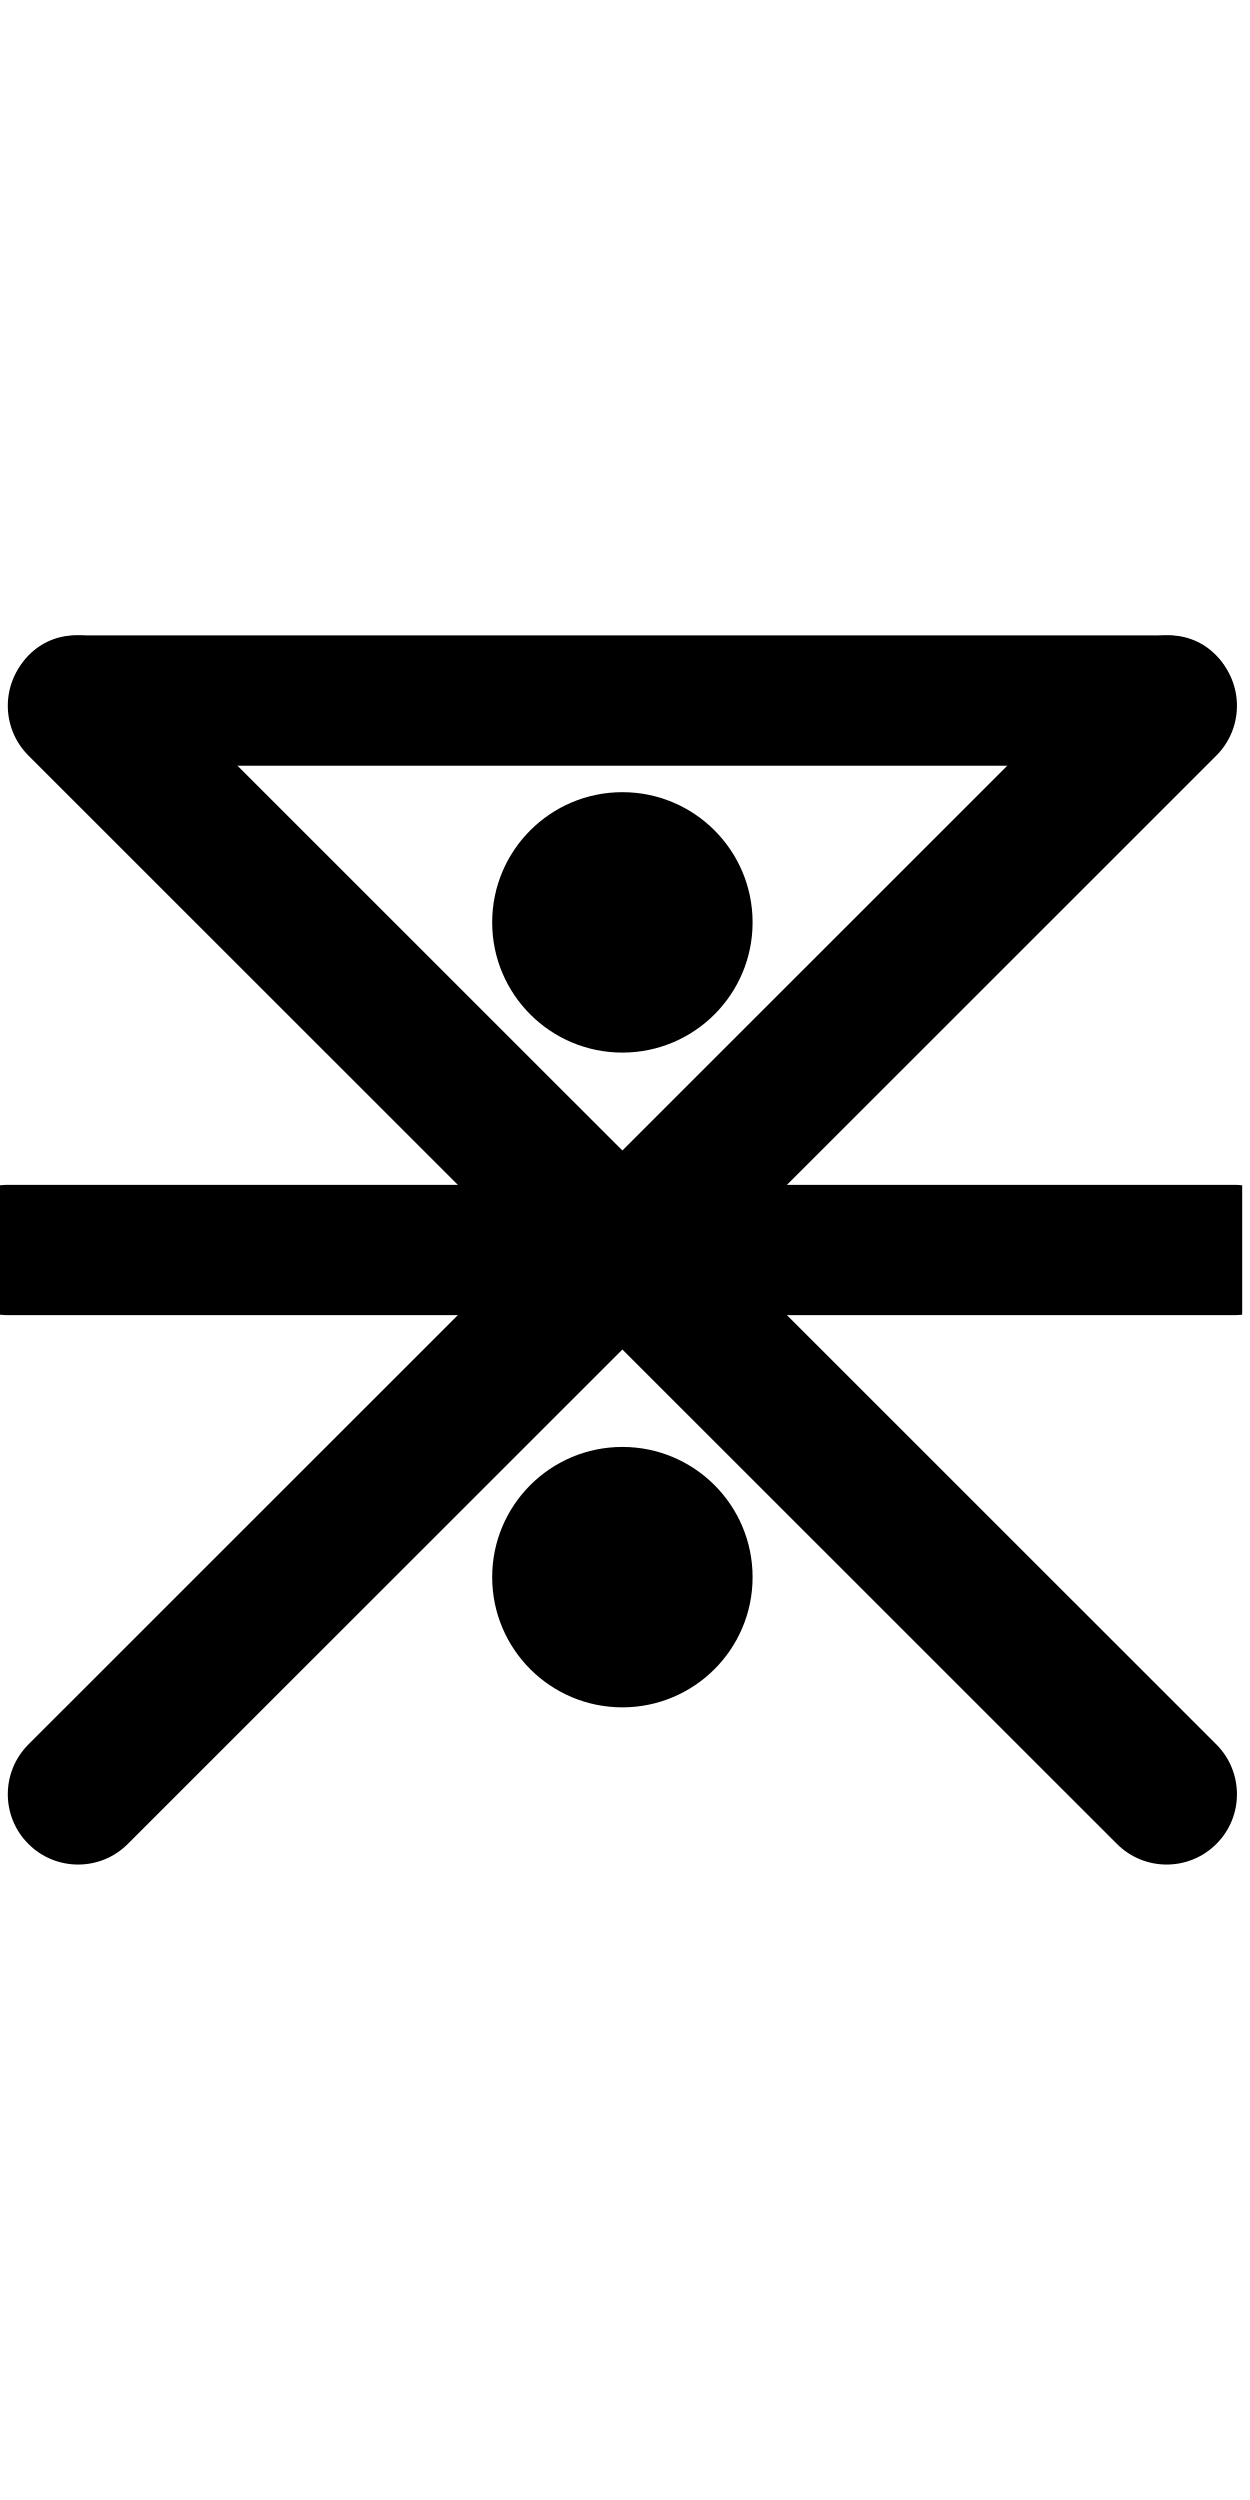
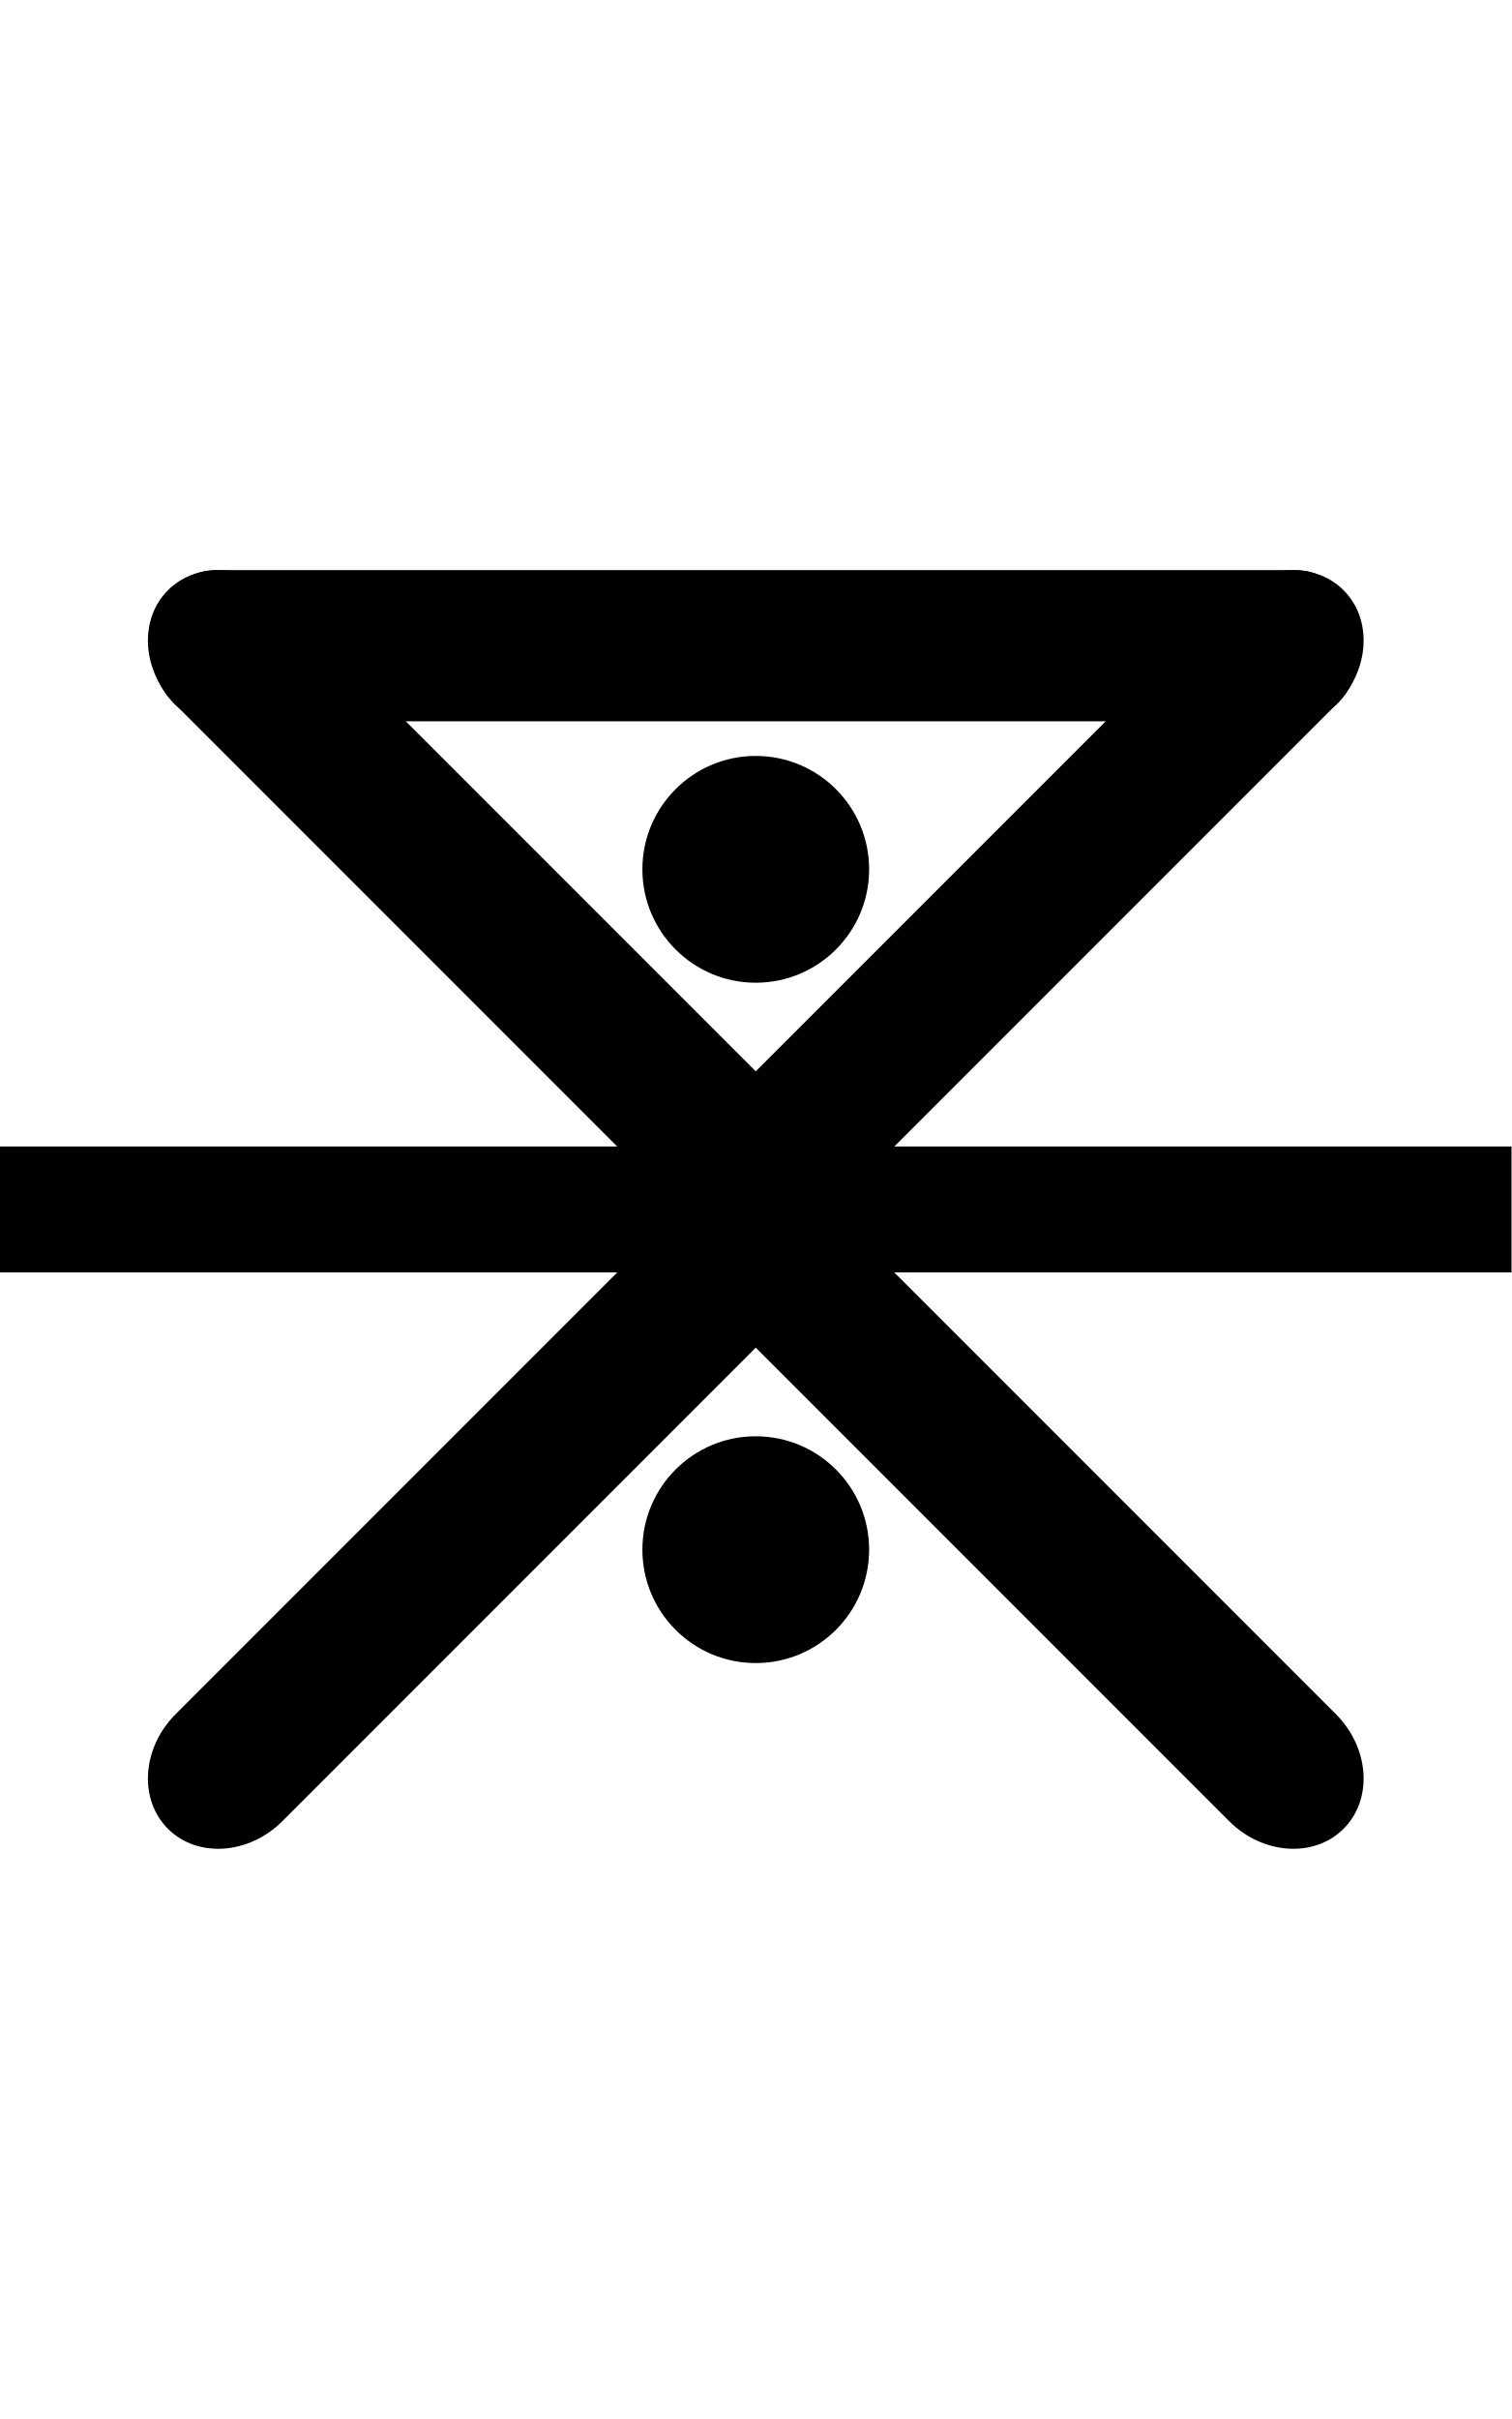
- <svg xmlns="http://www.w3.org/2000/svg" width="100%" height="100%" viewBox="0 0 8 16" version="1.1" xml:space="preserve" style="fill-rule:evenodd;clip-rule:evenodd;stroke-linejoin:round;stroke-miterlimit:2;">
-   <g transform="matrix(1,0,0,1,-108,0)">
-     <g id="b" transform="matrix(0.496875,0,0,1,108,0)">
-       <rect x="0" y="0" width="16" height="16" style="fill:none;" />
-       <clipPath id="_clip1">
-         <rect x="0" y="0" width="16" height="16" />
-       </clipPath>
-       <g clip-path="url(#_clip1)">
-         <g id="_10" transform="matrix(2.01258,0,0,1,-8.05085,0)">
-           <g transform="matrix(0.957052,0.00141525,-0.00861127,-0.957089,-31.902,15.7227)">
-             <path d="M42.118,8.429L45.691,4.83C45.873,4.646 45.87,4.348 45.685,4.165C45.5,3.981 45.202,3.98 45.02,4.164L41.447,7.763C41.266,7.946 41.268,8.244 41.453,8.428C41.639,8.612 41.937,8.612 42.118,8.429Z" />
-           </g>
-           <g transform="matrix(-0.957052,0.00141525,0.00861127,-0.957089,47.869,15.7227)">
-             <path d="M42.118,8.429L45.691,4.83C45.873,4.646 45.87,4.348 45.685,4.165C45.5,3.981 45.202,3.98 45.02,4.164L41.447,7.763C41.266,7.946 41.268,8.244 41.453,8.428C41.639,8.612 41.937,8.612 42.118,8.429Z" />
-           </g>
-         </g>
-         <g id="_20" transform="matrix(1.67715,0,0,-0.833333,-40.6207,95.0937)">
-           <circle cx="29" cy="102" r="1" />
-         </g>
-         <g id="base" transform="matrix(2.01258,0,0,1,-8.05085,0)">
-           <g id="consonant" transform="matrix(6.12323e-17,-1,-1,-6.12323e-17,16,16)">
-             <path d="M7.583,4.1L7.583,8C7.583,8.23 7.77,8.417 8,8.417C8.23,8.417 8.417,8.23 8.417,8L8.417,4.1C8.417,3.87 8.23,3.683 8,3.683C7.77,3.683 7.583,3.87 7.583,4.1Z" />
-           </g>
-           <g id="consonant1" transform="matrix(6.12323e-17,-1,-1,-6.12323e-17,12.467,16)">
-             <path d="M7.583,4.5L7.583,8.417C7.583,8.647 7.77,8.833 8,8.833C8.23,8.833 8.417,8.647 8.417,8.417L8.417,4.5C8.417,4.27 8.23,4.083 8,4.083C7.77,4.083 7.583,4.27 7.583,4.5Z" />
-           </g>
-         </g>
-         <g id="_1" transform="matrix(2.01258,0,0,1,-8.08404,0)">
-           <g transform="matrix(0.957052,-0.00141525,-0.00861127,0.957089,-31.8855,0.277345)">
-             <path d="M42.118,8.429L45.691,4.83C45.873,4.646 45.87,4.348 45.685,4.165C45.5,3.981 45.202,3.98 45.02,4.164L41.447,7.763C41.266,7.946 41.268,8.244 41.453,8.428C41.639,8.612 41.937,8.612 42.118,8.429Z" />
-           </g>
-           <g transform="matrix(-0.957052,-0.00141525,0.00861127,0.957089,47.8855,0.277345)">
-             <path d="M42.118,8.429L45.691,4.83C45.873,4.646 45.87,4.348 45.685,4.165C45.5,3.981 45.202,3.98 45.02,4.164L41.447,7.763C41.266,7.946 41.268,8.244 41.453,8.428C41.639,8.612 41.937,8.612 42.118,8.429Z" />
-           </g>
-         </g>
-         <g id="_2" transform="matrix(1.67715,0,0,0.833333,-40.6207,-79.0967)">
-           <circle cx="29" cy="102" r="1" />
-         </g>
-         <g id="_3" transform="matrix(2.01258,0,0,1,-8.08404,-0.0164902)">
-           <path d="M11.5,4.083L4.5,4.083C4.27,4.083 4.083,4.27 4.083,4.5C4.083,4.73 4.27,4.917 4.5,4.917L11.5,4.917C11.73,4.917 11.917,4.73 11.917,4.5C11.917,4.27 11.73,4.083 11.5,4.083Z" />
-         </g>
-       </g>
+ <svg xmlns="http://www.w3.org/2000/svg" width="100%" height="100%" viewBox="0 0 10 16" version="1.1" xml:space="preserve" style="fill-rule:evenodd;clip-rule:evenodd;stroke-linejoin:round;stroke-miterlimit:2;">
+   <rect id="b" x="0" y="0" width="10" height="16" style="fill:none;" />
+   <clipPath id="_clip1">
+     <rect x="0" y="0" width="10" height="16" />
+   </clipPath>
+   <g clip-path="url(#_clip1)">
+     <rect id="number" x="-0.003" y="7.583" width="10.003" height="0.833" />
+     <g id="_1">
+       <path d="M5.405,8.095l3.433,-3.433c0.223,-0.223 0.246,-0.563 0.051,-0.758c-0.195,-0.195 -0.535,-0.172 -0.758,0.051l-3.433,3.433c-0.224,0.224 -0.247,0.563 -0.052,0.758c0.196,0.196 0.535,0.173 0.759,-0.051Z" />
+       <path d="M5.302,7.388l-3.433,-3.433c-0.223,-0.223 -0.563,-0.246 -0.758,-0.051c-0.195,0.195 -0.172,0.535 0.051,0.758l3.433,3.433c0.224,0.224 0.563,0.247 0.759,0.051c0.195,-0.195 0.172,-0.534 -0.052,-0.758Z" />
    </g>
+     <circle id="_2" cx="5" cy="5.75" r="0.75" />
+     <path id="_3" d="M8.574,4.771l-7.148,0c-0.235,0 -0.426,-0.224 -0.426,-0.5c0,-0.276 0.191,-0.5 0.426,-0.5l7.148,0c0.235,0 0.426,0.224 0.426,0.5c0,0.276 -0.191,0.5 -0.426,0.5Z" />
+     <g id="_11">
+       <path d="M5.405,7.905l3.433,3.433c0.223,0.223 0.246,0.563 0.051,0.758c-0.195,0.195 -0.535,0.172 -0.758,-0.051l-3.433,-3.433c-0.224,-0.224 -0.247,-0.563 -0.052,-0.758c0.196,-0.196 0.535,-0.173 0.759,0.051Z" />
+       <path d="M5.302,8.612l-3.433,3.433c-0.223,0.223 -0.563,0.246 -0.758,0.051c-0.195,-0.195 -0.172,-0.535 0.051,-0.758l3.433,-3.433c0.224,-0.224 0.563,-0.247 0.759,-0.051c0.195,0.195 0.172,0.534 -0.052,0.758Z" />
+     </g>
+     <circle id="_22" cx="5" cy="10.25" r="0.75" />
  </g>
</svg>
